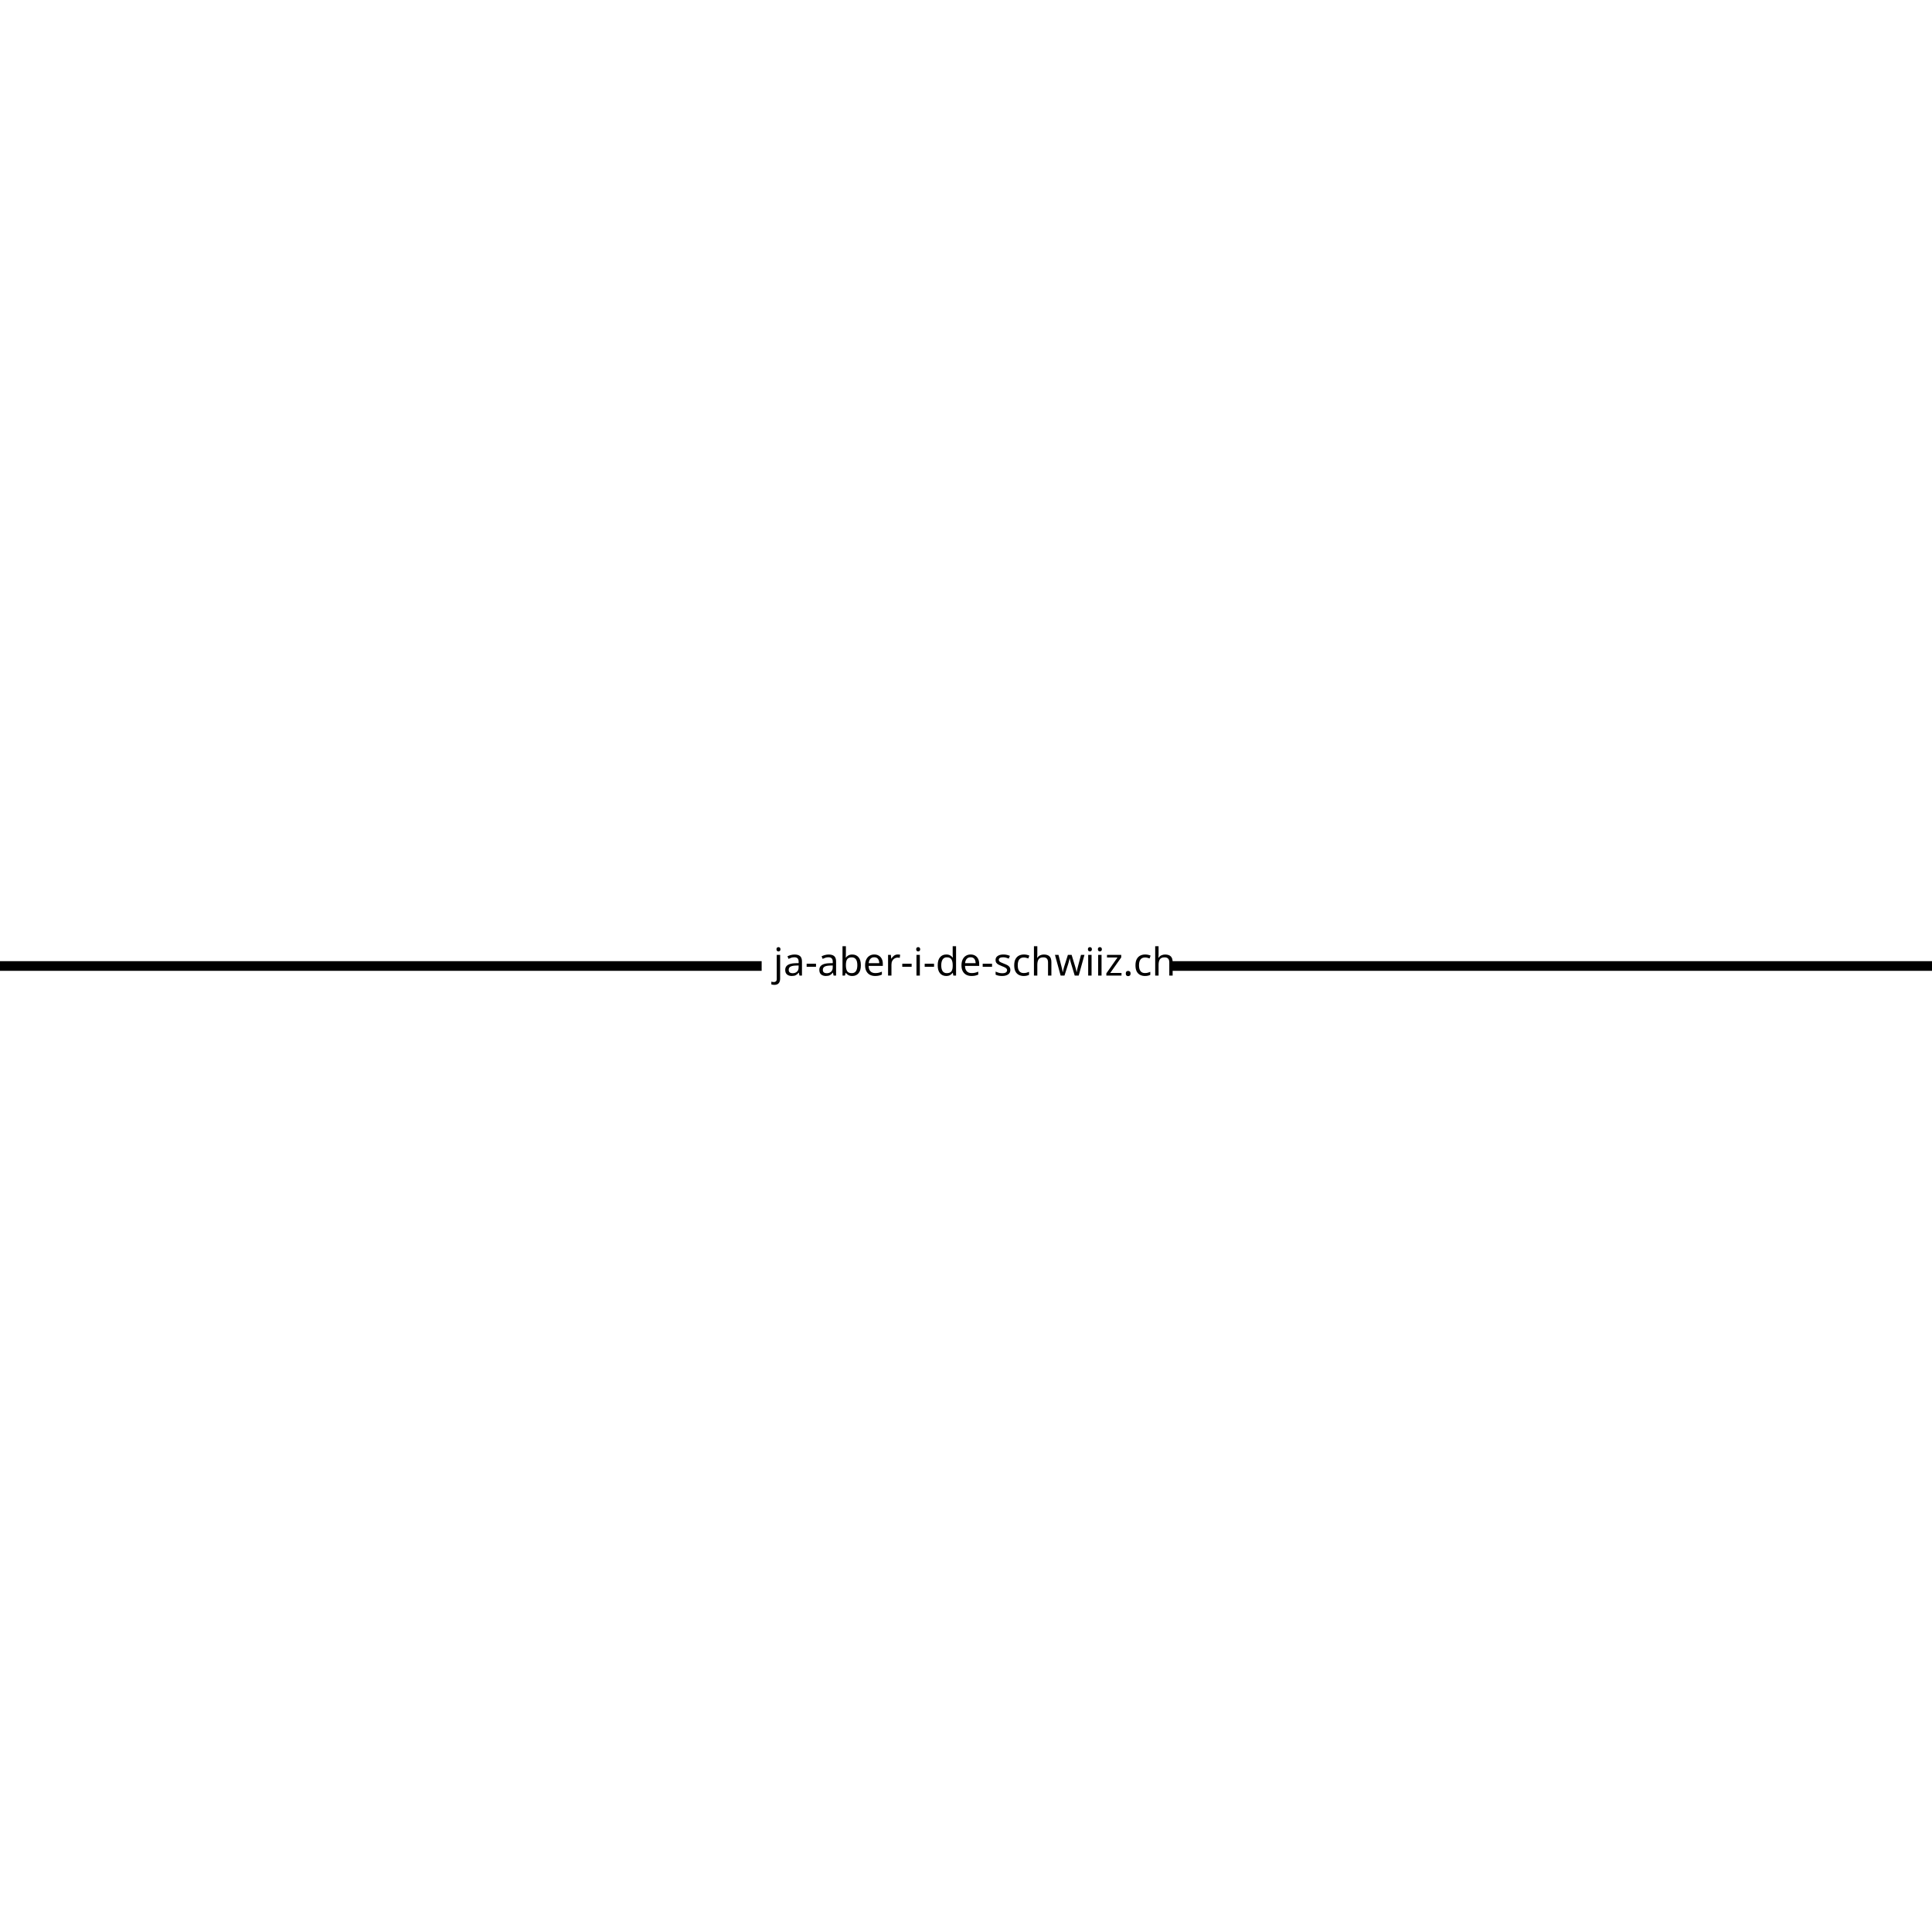
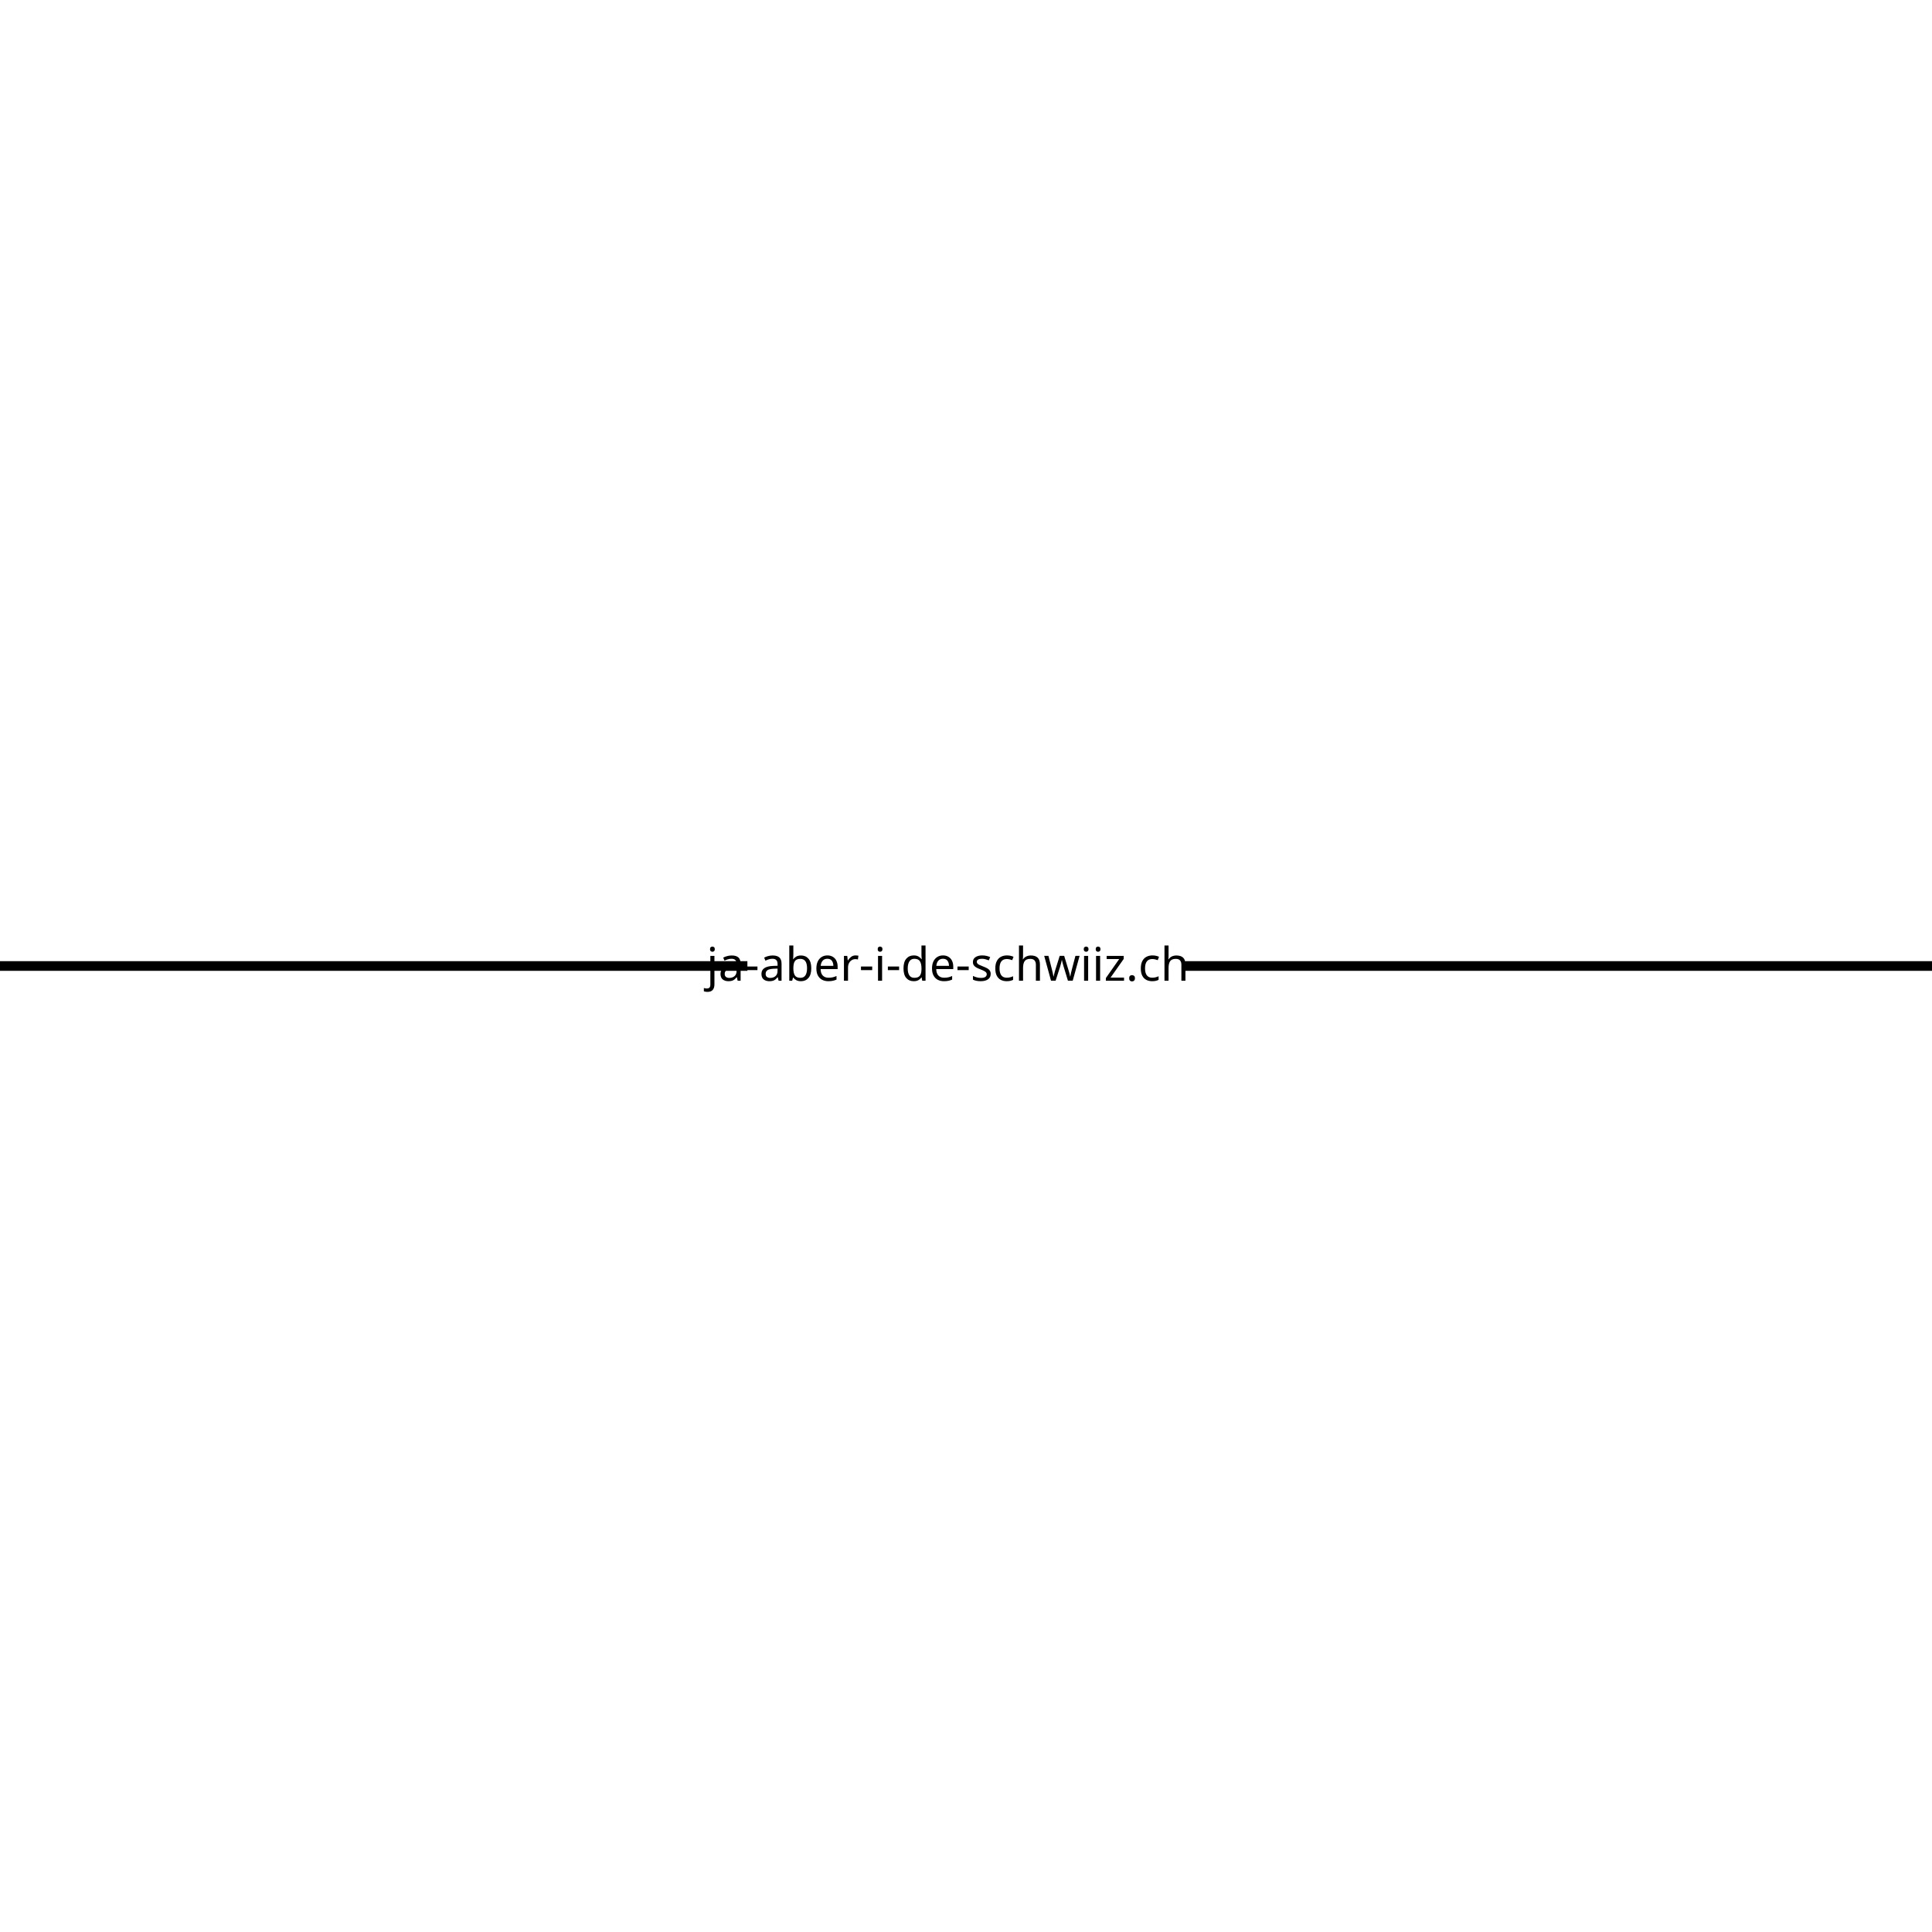
- <svg xmlns="http://www.w3.org/2000/svg" width="1e3" height="1e3" version="1.1" viewBox="0 0 1e3 1e3">
-   <text x="400.341" y="504.966" font-family="sans-serif" font-size="20px" xml:space="preserve">ja-aber-i-de-schwiiz.ch</text>
-   <path d="m0 500h394.23" fill="none" stroke="#000" stroke-width="5px" />
-   <path d="m605.77 500h394.23" fill="none" stroke="#000" stroke-width="5px" />
+ <svg xmlns="http://www.w3.org/2000/svg" width="1e3" height="1e3" version="1.1" viewBox="0 0 1e3 1e3" id="svg8">
+   <defs id="defs12" />
+   <g id="g1113">
+     <g fill="none" stroke="#000000" stroke-width="5px" id="g1097">
+       <path d="M 0,500 H 386.849" id="path1089" />
+       <path d="M 613.242,500 H 1000" id="path1091" />
+     </g>
+   </g>
+   <text xml:space="preserve" style="font-size:24px;line-height:1.25;font-family:'MJ Handwriting';-inkscape-font-specification:'MJ Handwriting';text-align:center;text-anchor:middle" x="499.935" y="507.632" id="text1495">
+     <tspan id="tspan1493" x="499.935" y="507.632">ja-aber-i-de-schwiiz.ch</tspan>
+   </text>
</svg>
